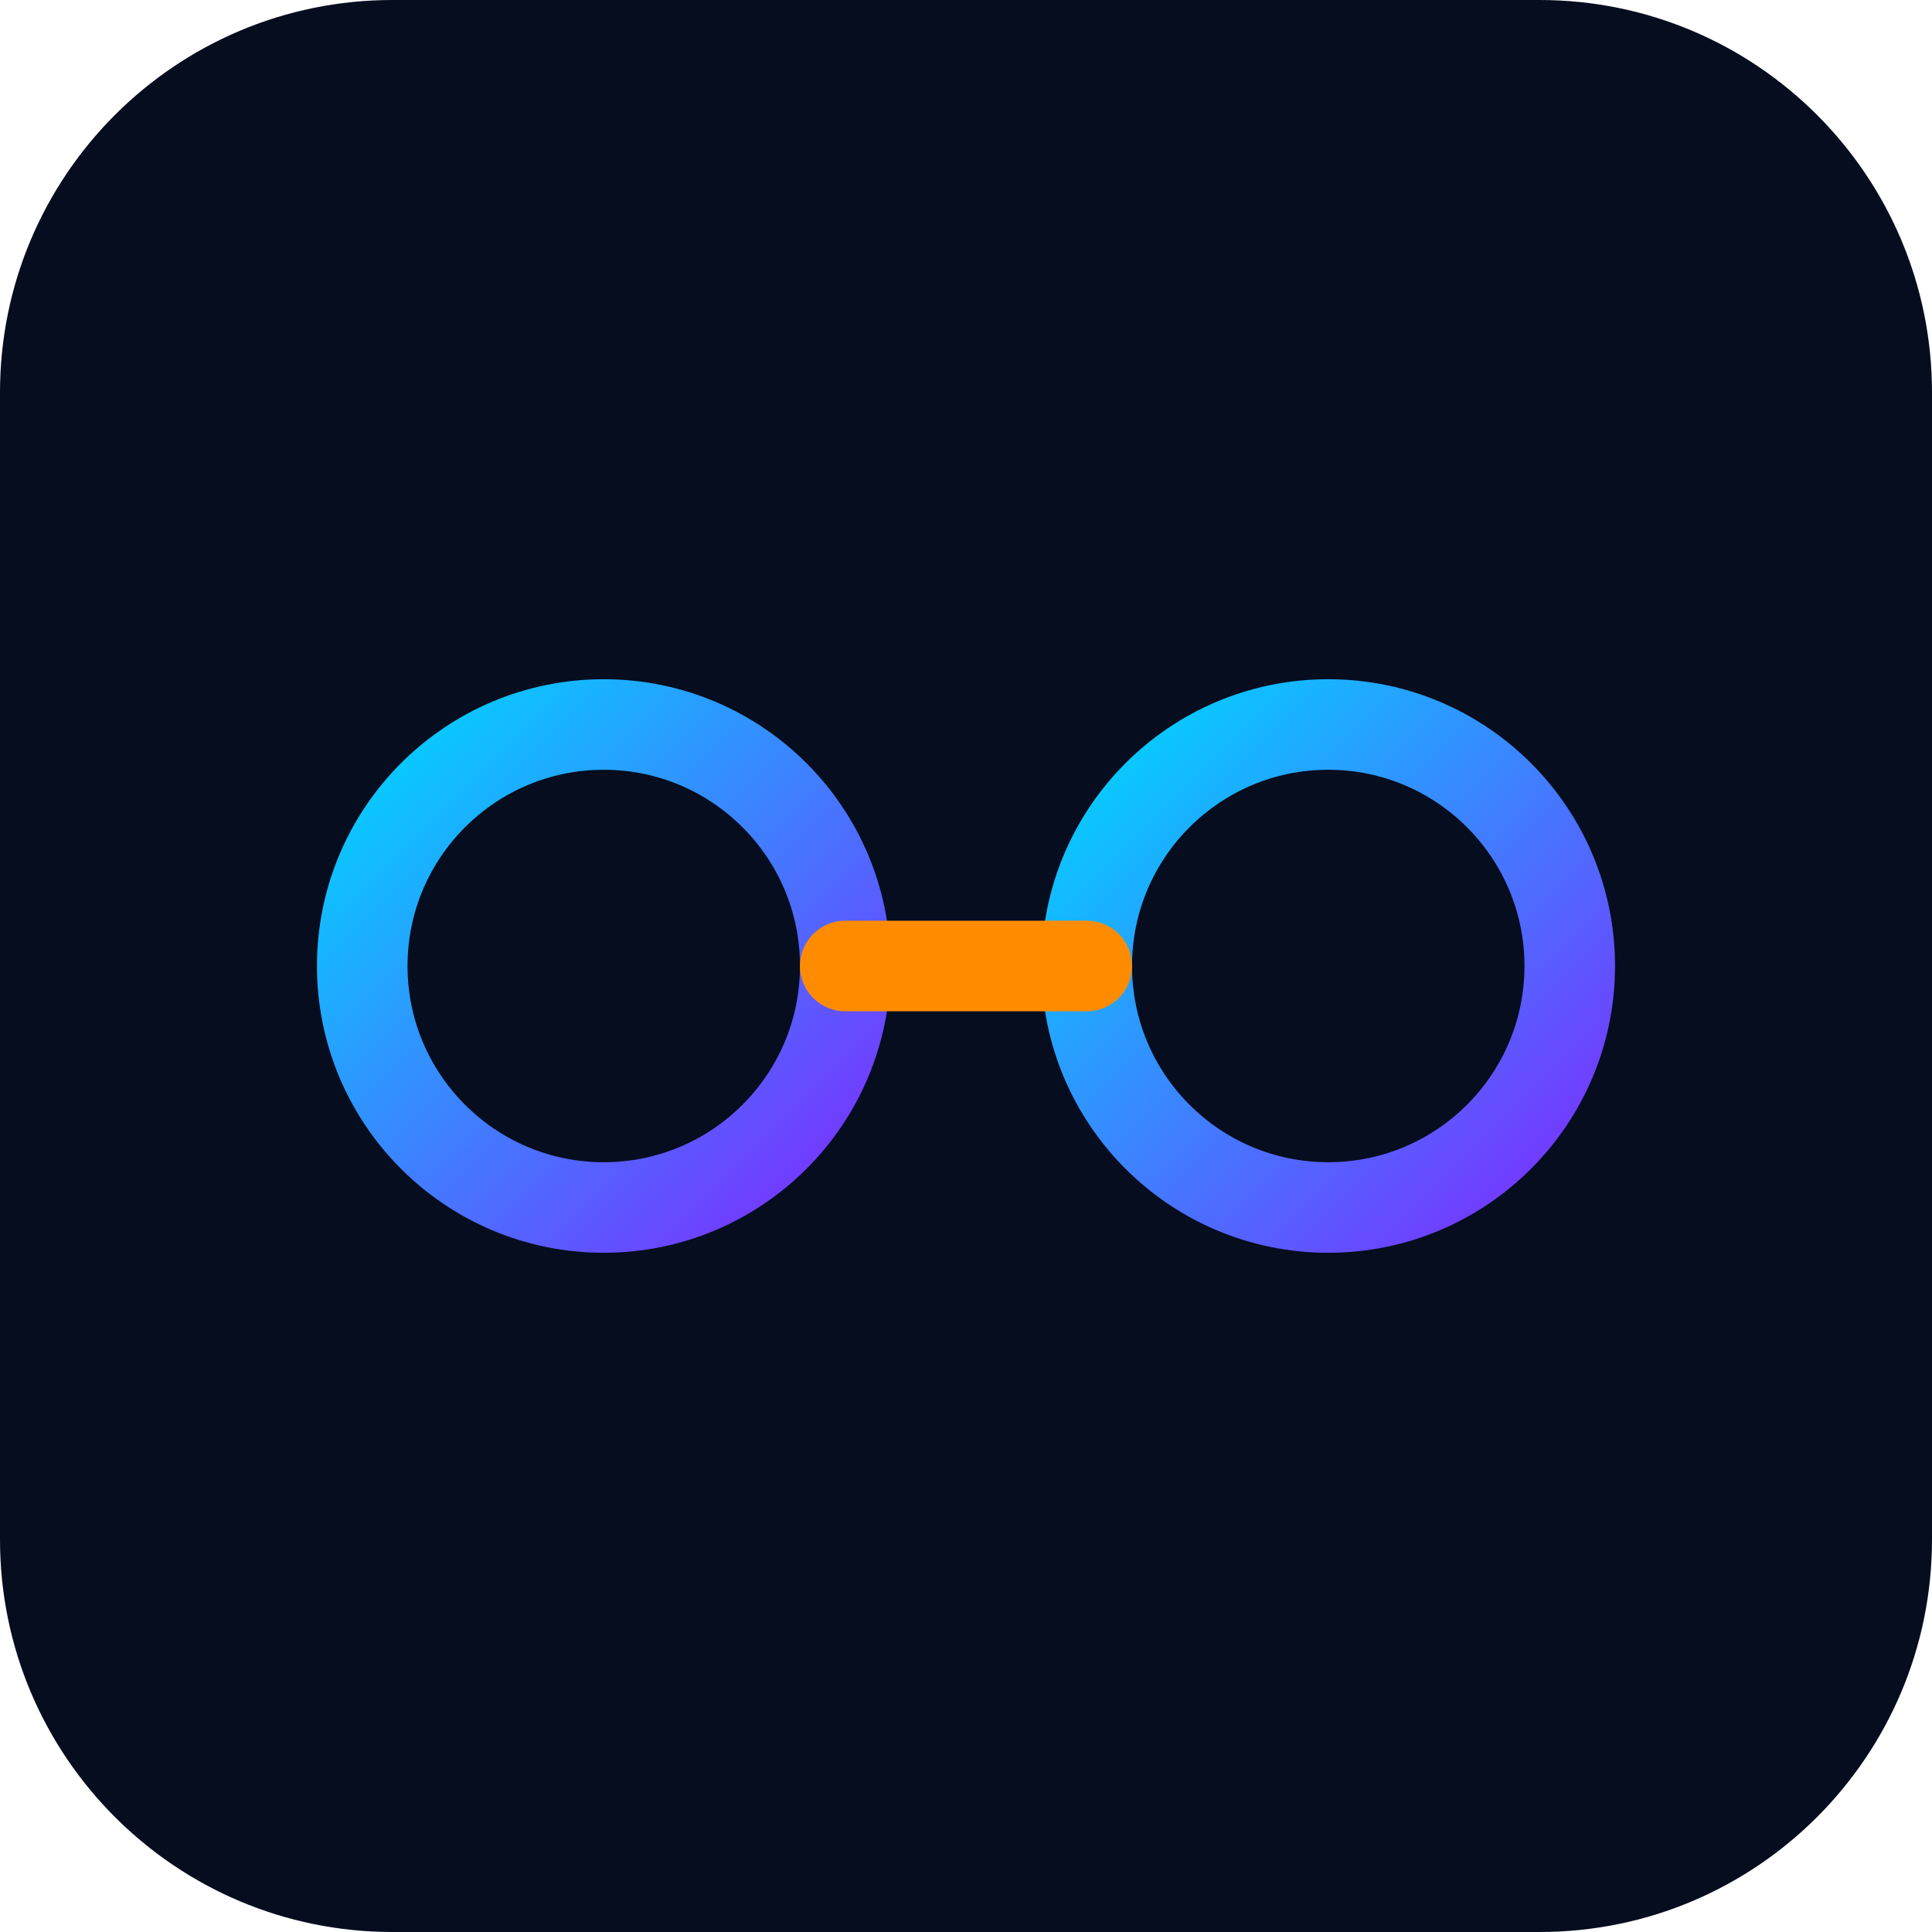
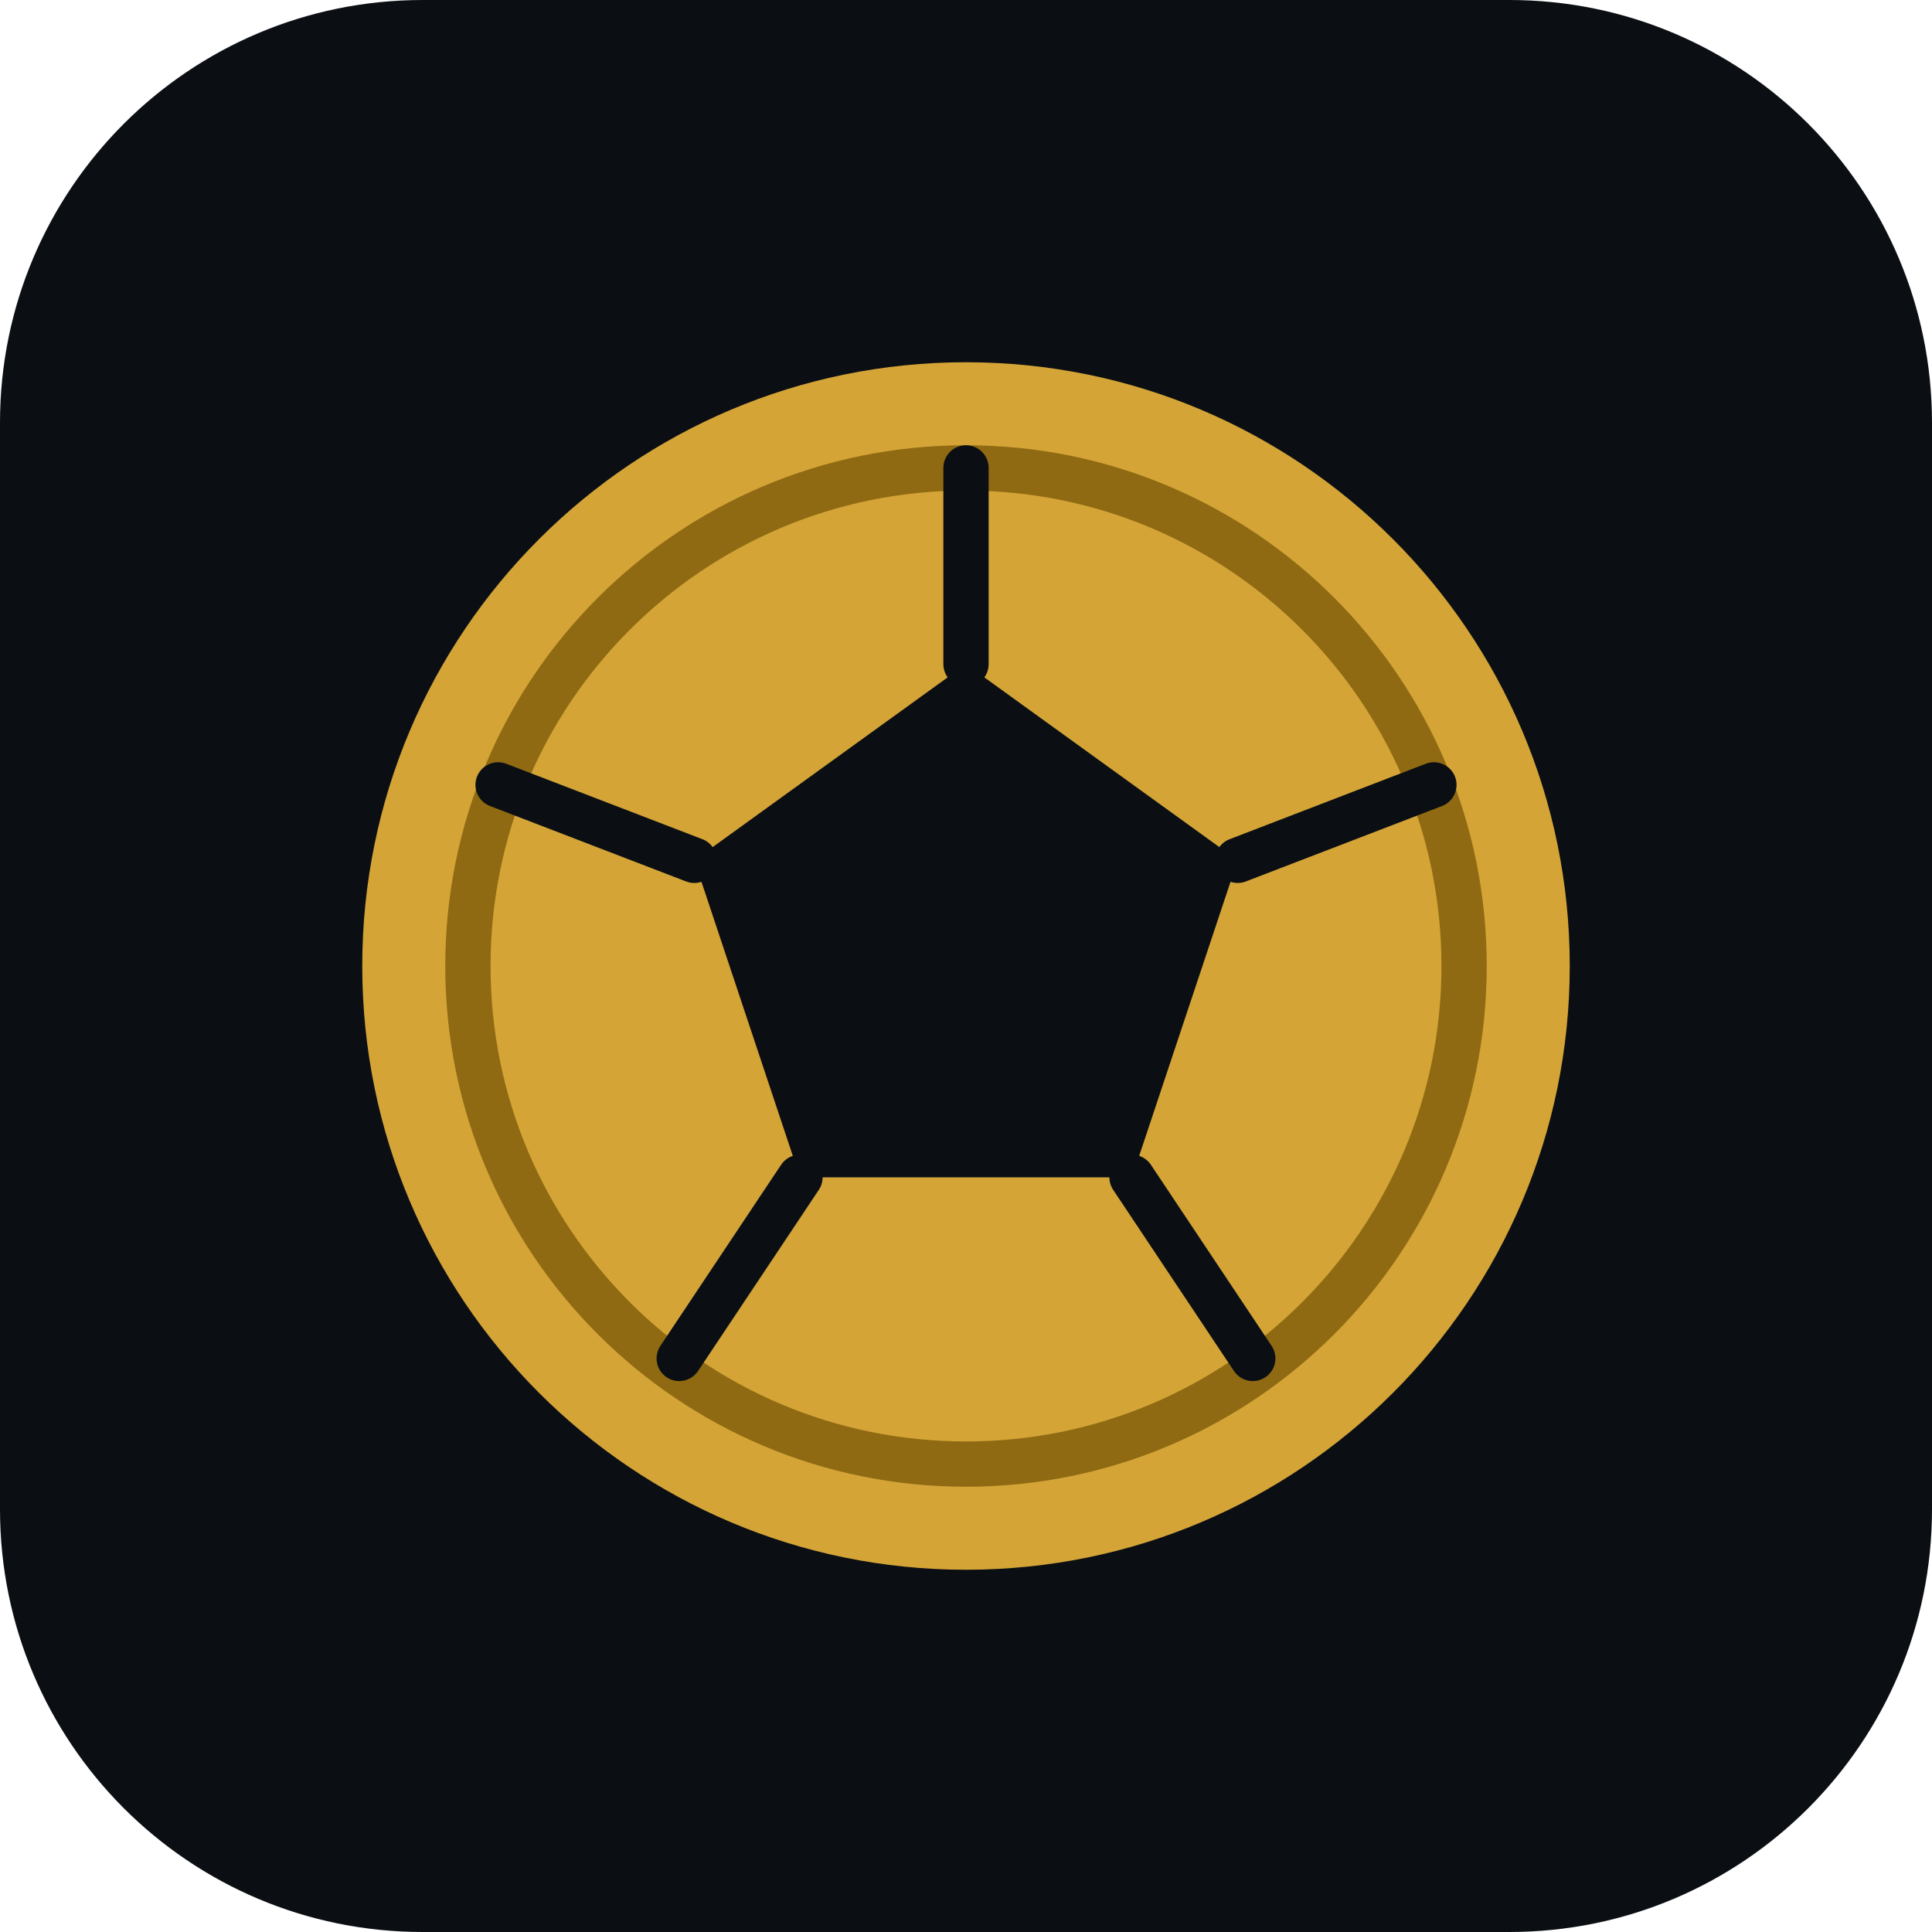
<svg xmlns="http://www.w3.org/2000/svg" viewBox="0 0 128 128">
-   <rect width="128" height="128" rx="26" fill="#050d1f" />
-   <defs>
-     <linearGradient id="g" x1="0" y1="0" x2="1" y2="1">
-       <stop offset="0" stop-color="#00d4ff" />
-       <stop offset="1" stop-color="#7b2fff" />
-     </linearGradient>
-   </defs>
-   <circle cx="40" cy="64" r="16" fill="none" stroke="url(#g)" stroke-width="6" />
-   <circle cx="88" cy="64" r="16" fill="none" stroke="url(#g)" stroke-width="6" />
-   <path d="M56 64h16" stroke="#ff8c00" stroke-width="6" stroke-linecap="round" />
+   <rect width="128" height="128" rx="28" fill="#0b0f14" />
+   <circle cx="64" cy="64" r="40" fill="#d4a437" />
+   <circle cx="64" cy="64" r="33" fill="none" stroke="#8f6a12" stroke-width="3" />
+   <polygon points="64,44 82,57 75,78 53,78 46,57" fill="#0b0f14" />
+   <g stroke="#0b0f14" stroke-width="3" stroke-linecap="round">
+     <path d="M64 44V31M82 57l13-5M75 78l8 12M53 78l-8 12M46 57l-13-5" />
+   </g>
</svg>
